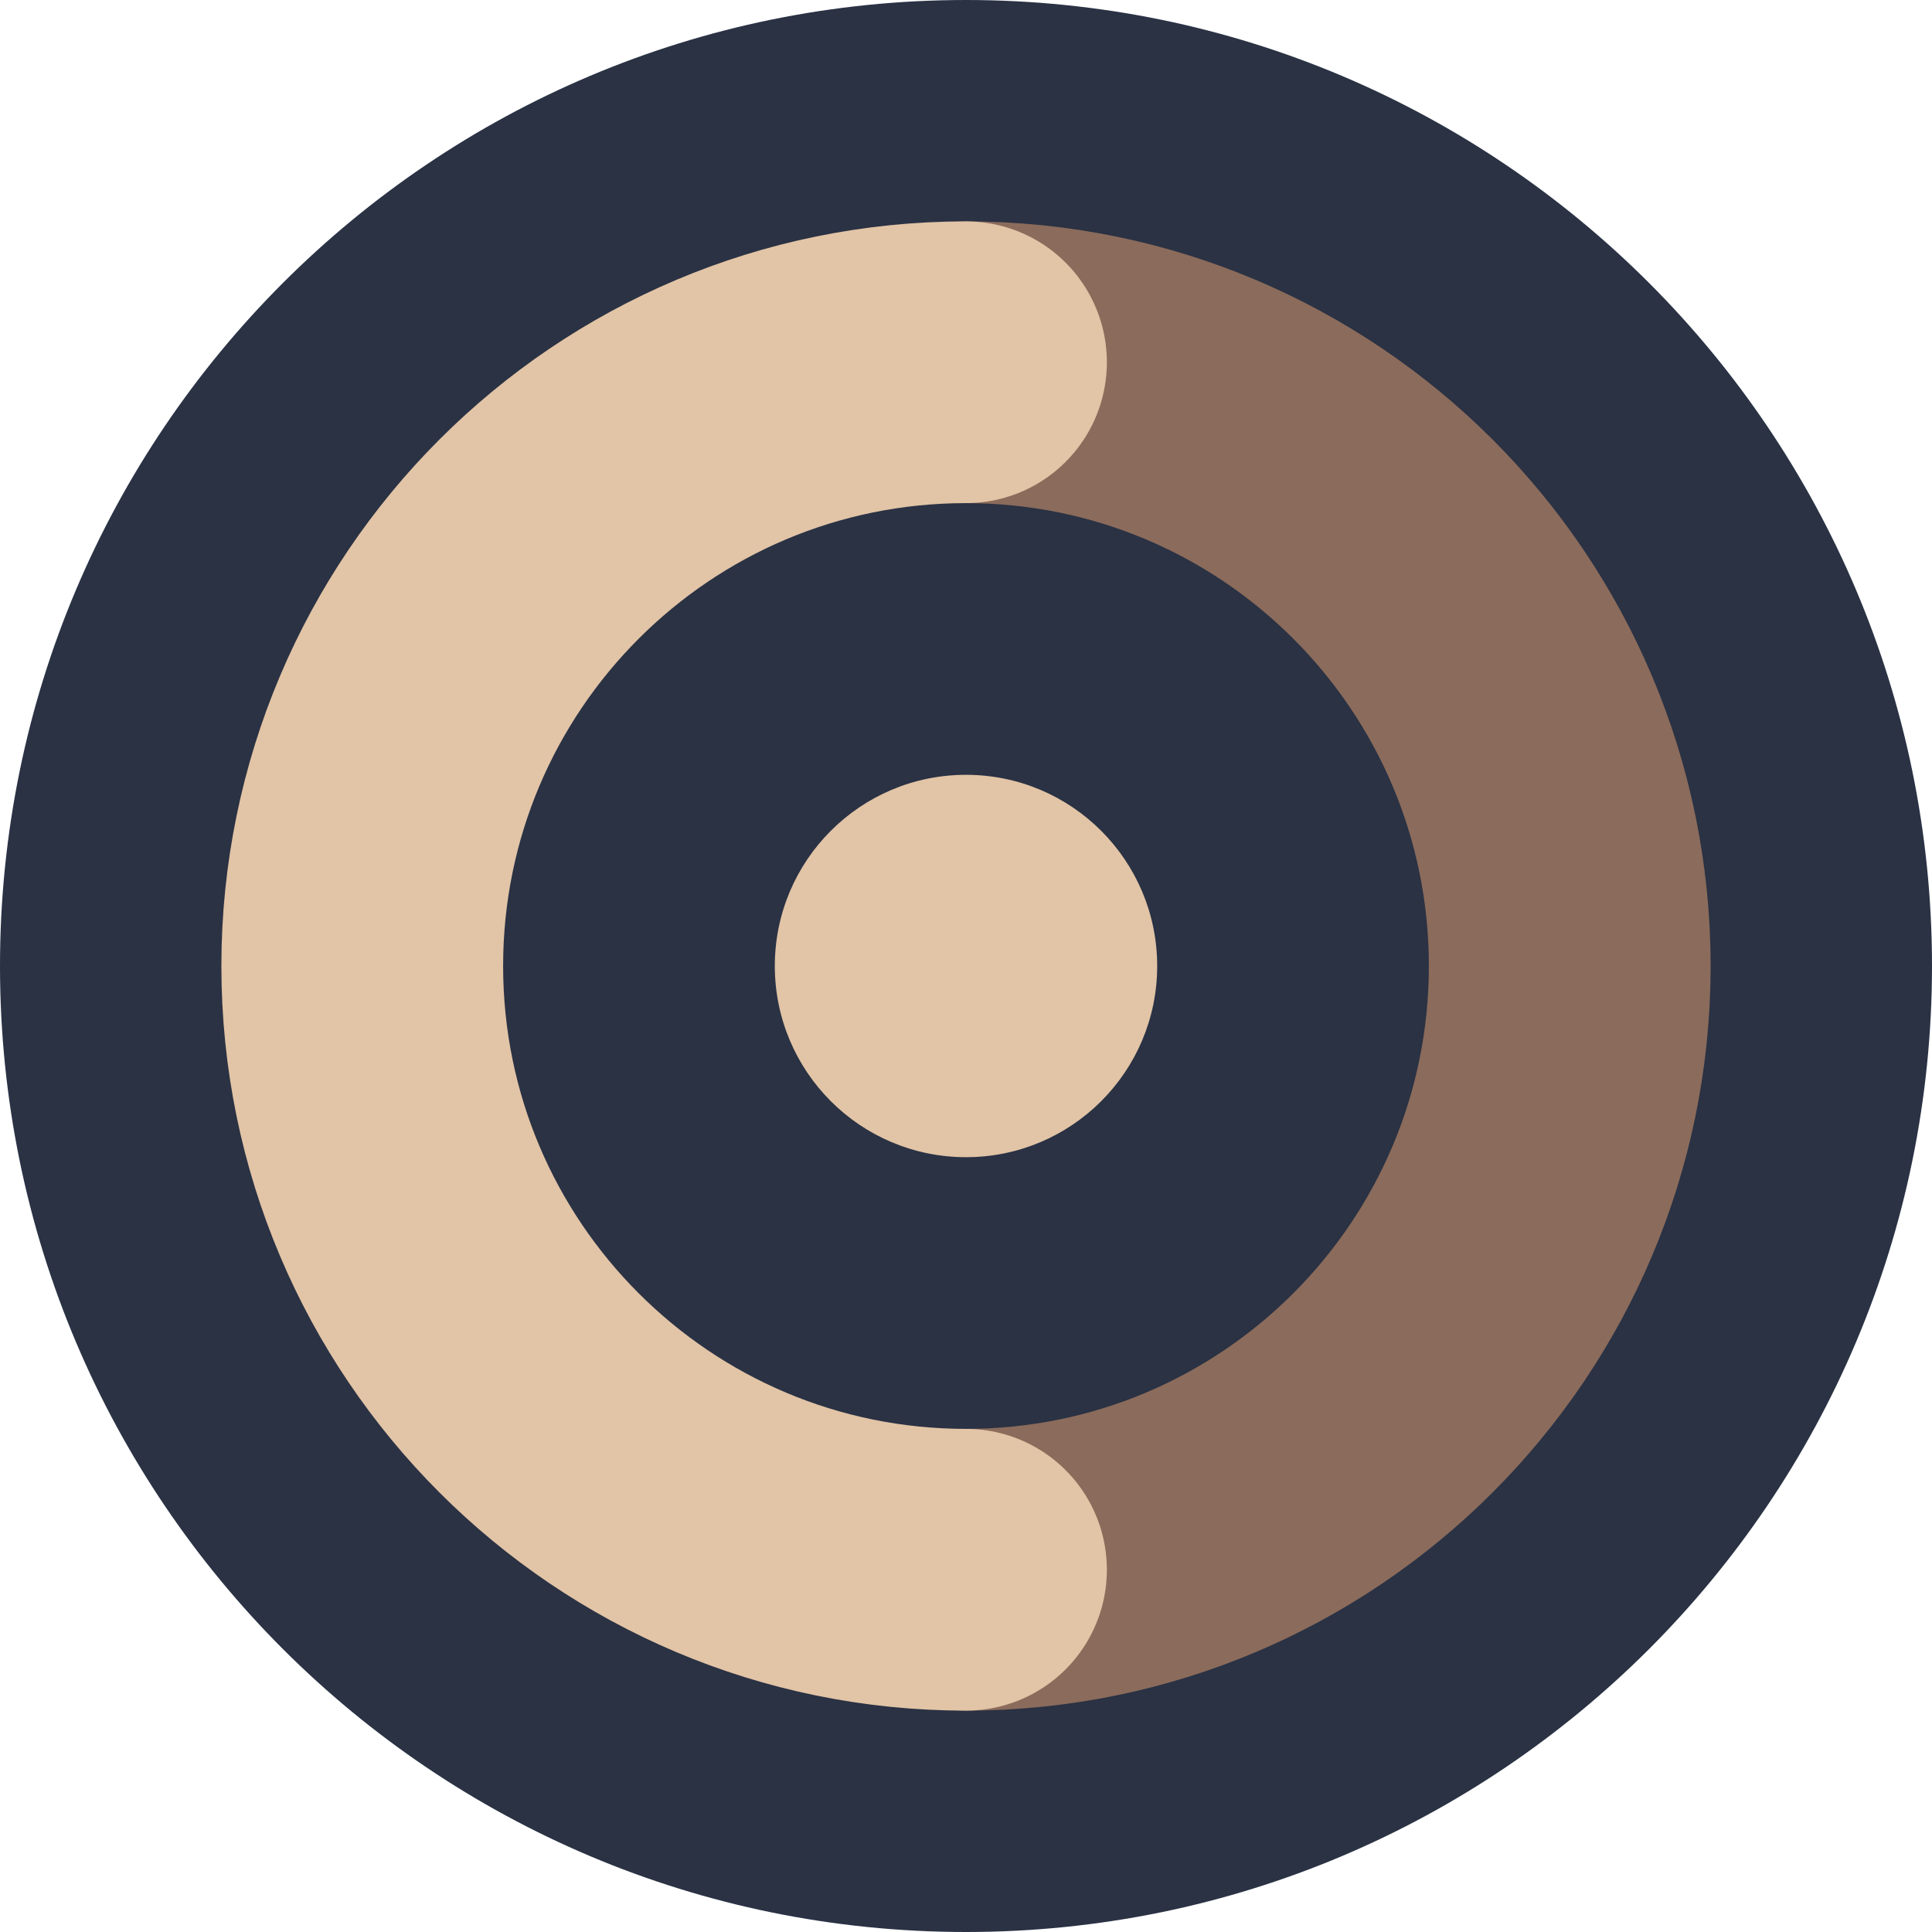
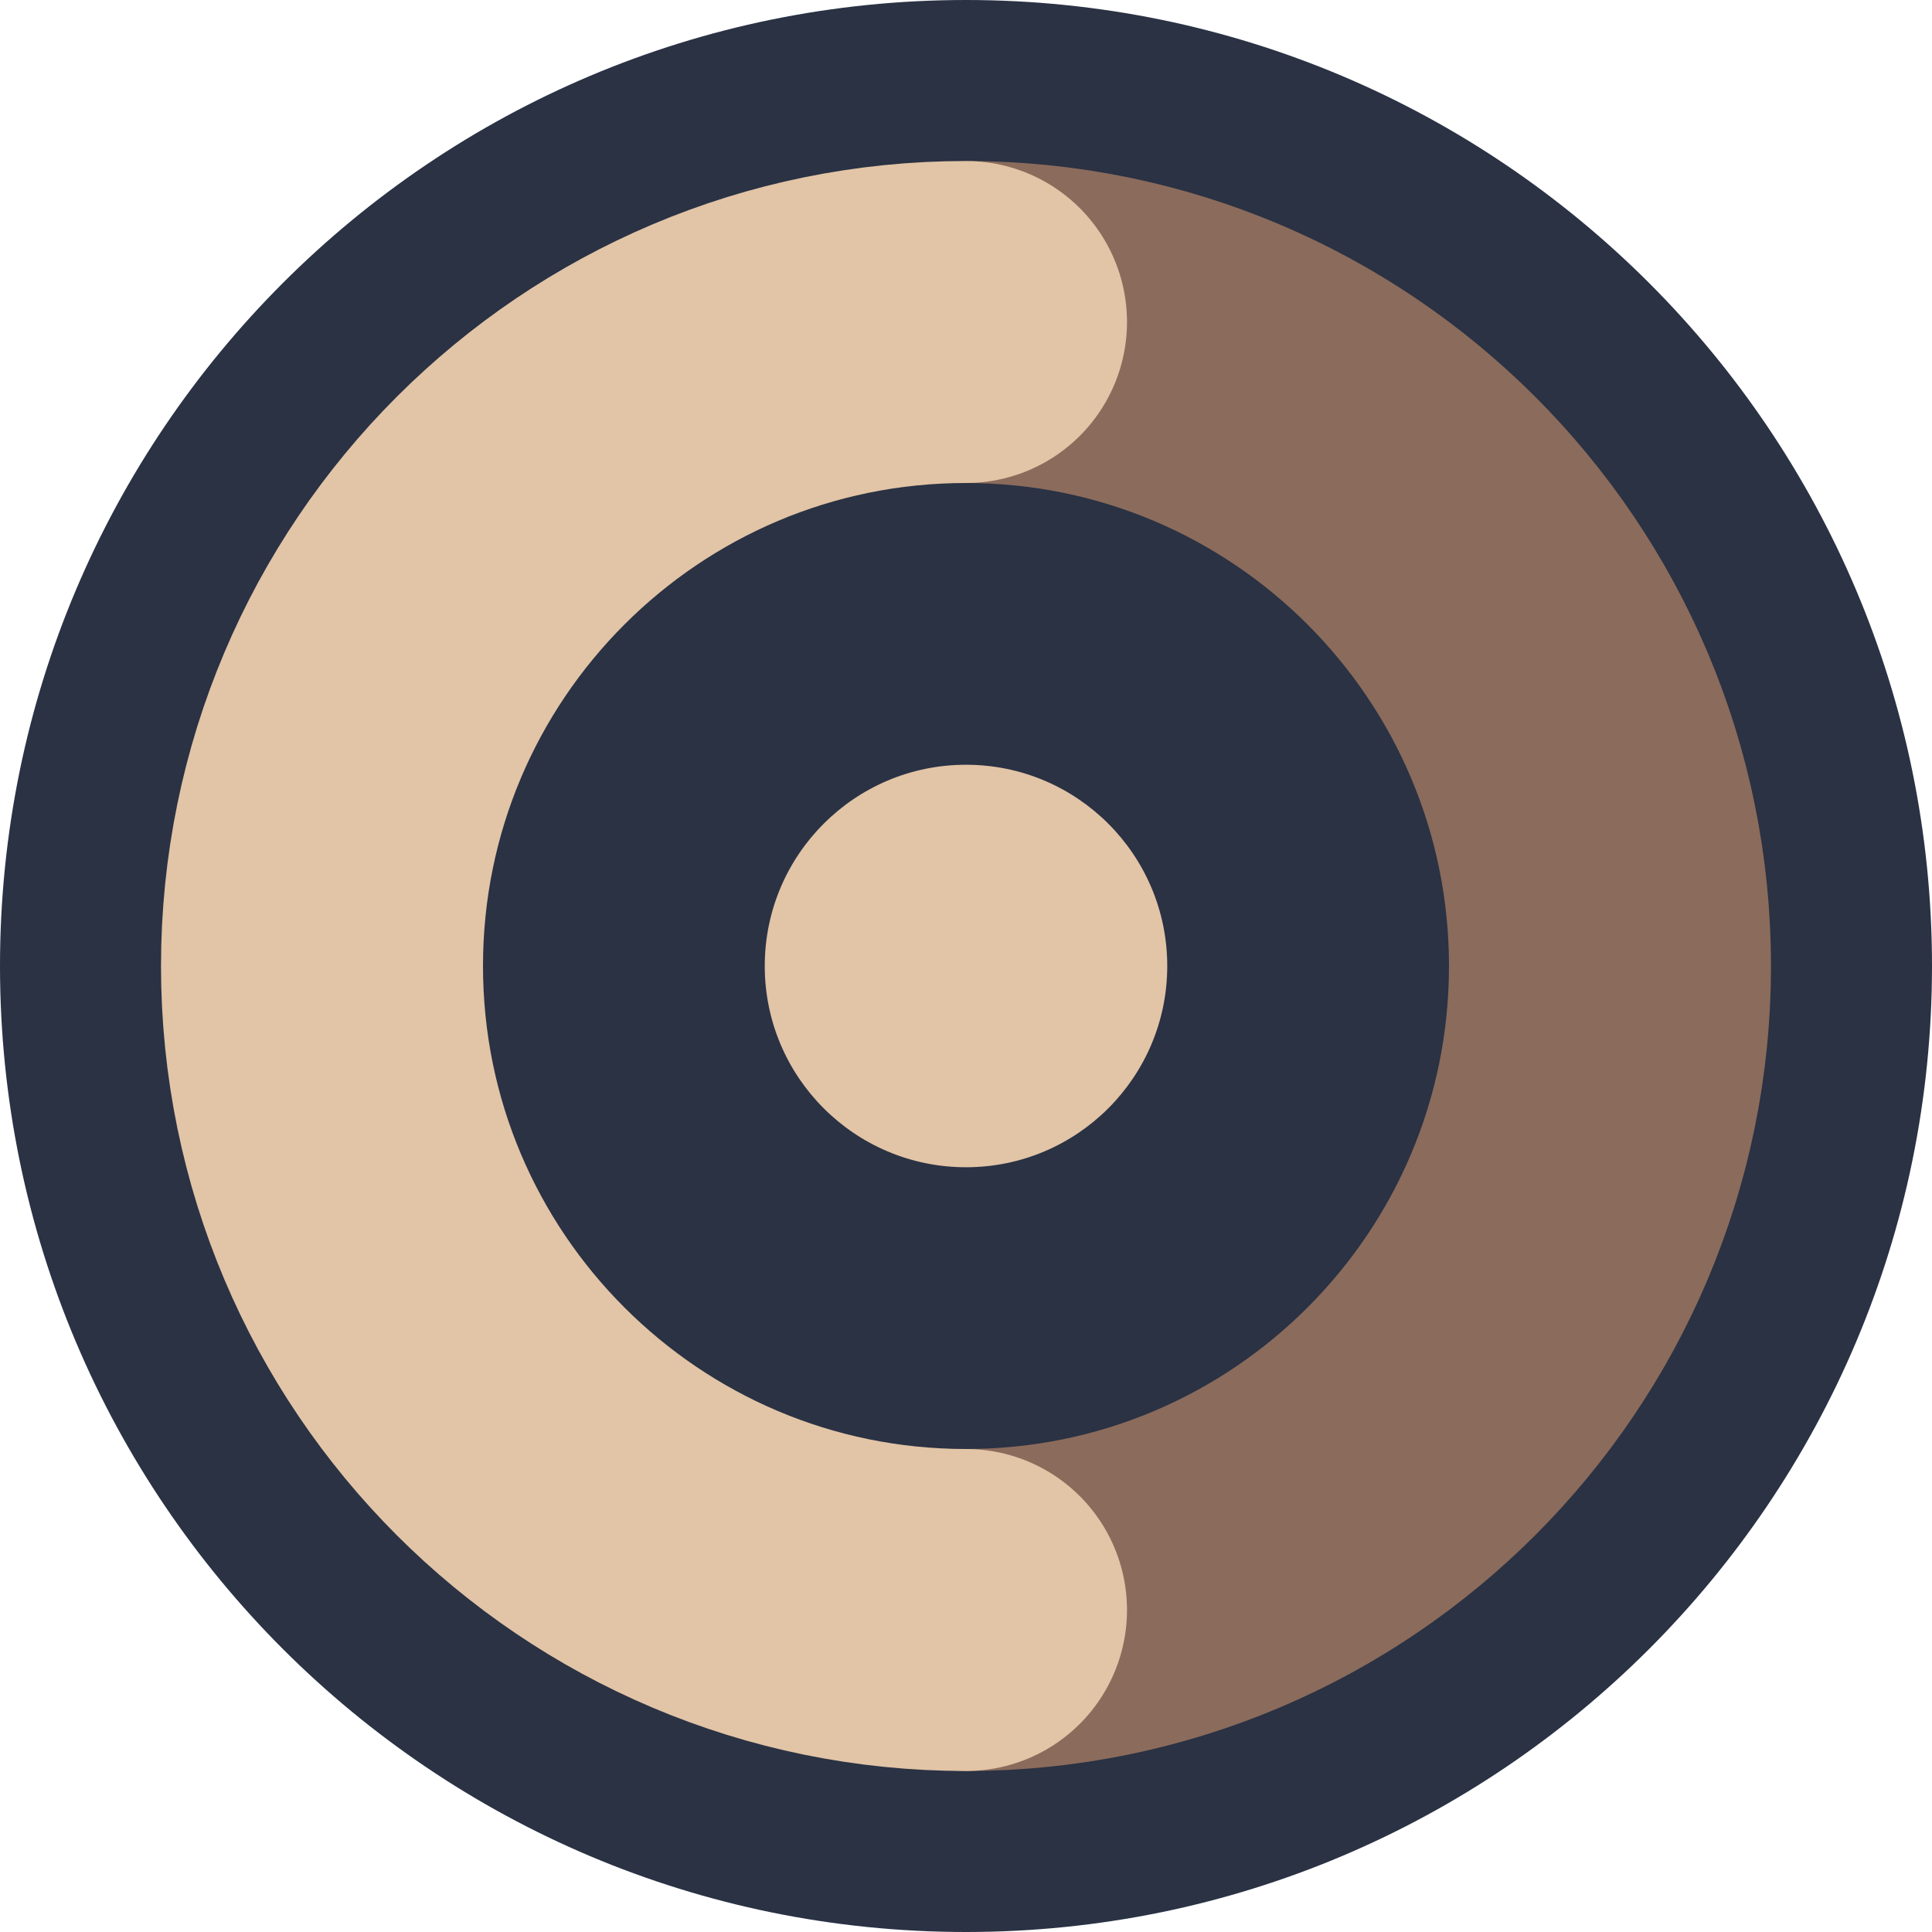
<svg xmlns="http://www.w3.org/2000/svg" viewBox="0 0 96 96" width="16" height="16">
  <circle cx="48" cy="48" r="48" fill="#2A3244" />
-   <path d="M48 78 A30 30 0 0 0 48 18" pathLength="100" stroke="#8B6B5B" stroke-width="14" fill="none" stroke-linecap="round" stroke-dasharray="100 100" />
-   <path d="M48 78 A30 30 0 0 1 48 18" stroke="#E2C4A6" stroke-width="14" fill="none" stroke-linecap="round" />
-   <circle cx="48" cy="48" r="9.5" fill="#E2C4A6" />
+   <path d="M48 80 A32 32 0 0 0 48 16" pathLength="100" stroke="#8B6B5B" stroke-width="16" fill="none" stroke-linecap="round" stroke-dasharray="100 100" />
+   <path d="M48 80 A32 32 0 0 1 48 16" stroke="#E2C4A6" stroke-width="16" fill="none" stroke-linecap="round" />
+   <circle cx="48" cy="48" r="10" fill="#E2C4A6" />
</svg>
